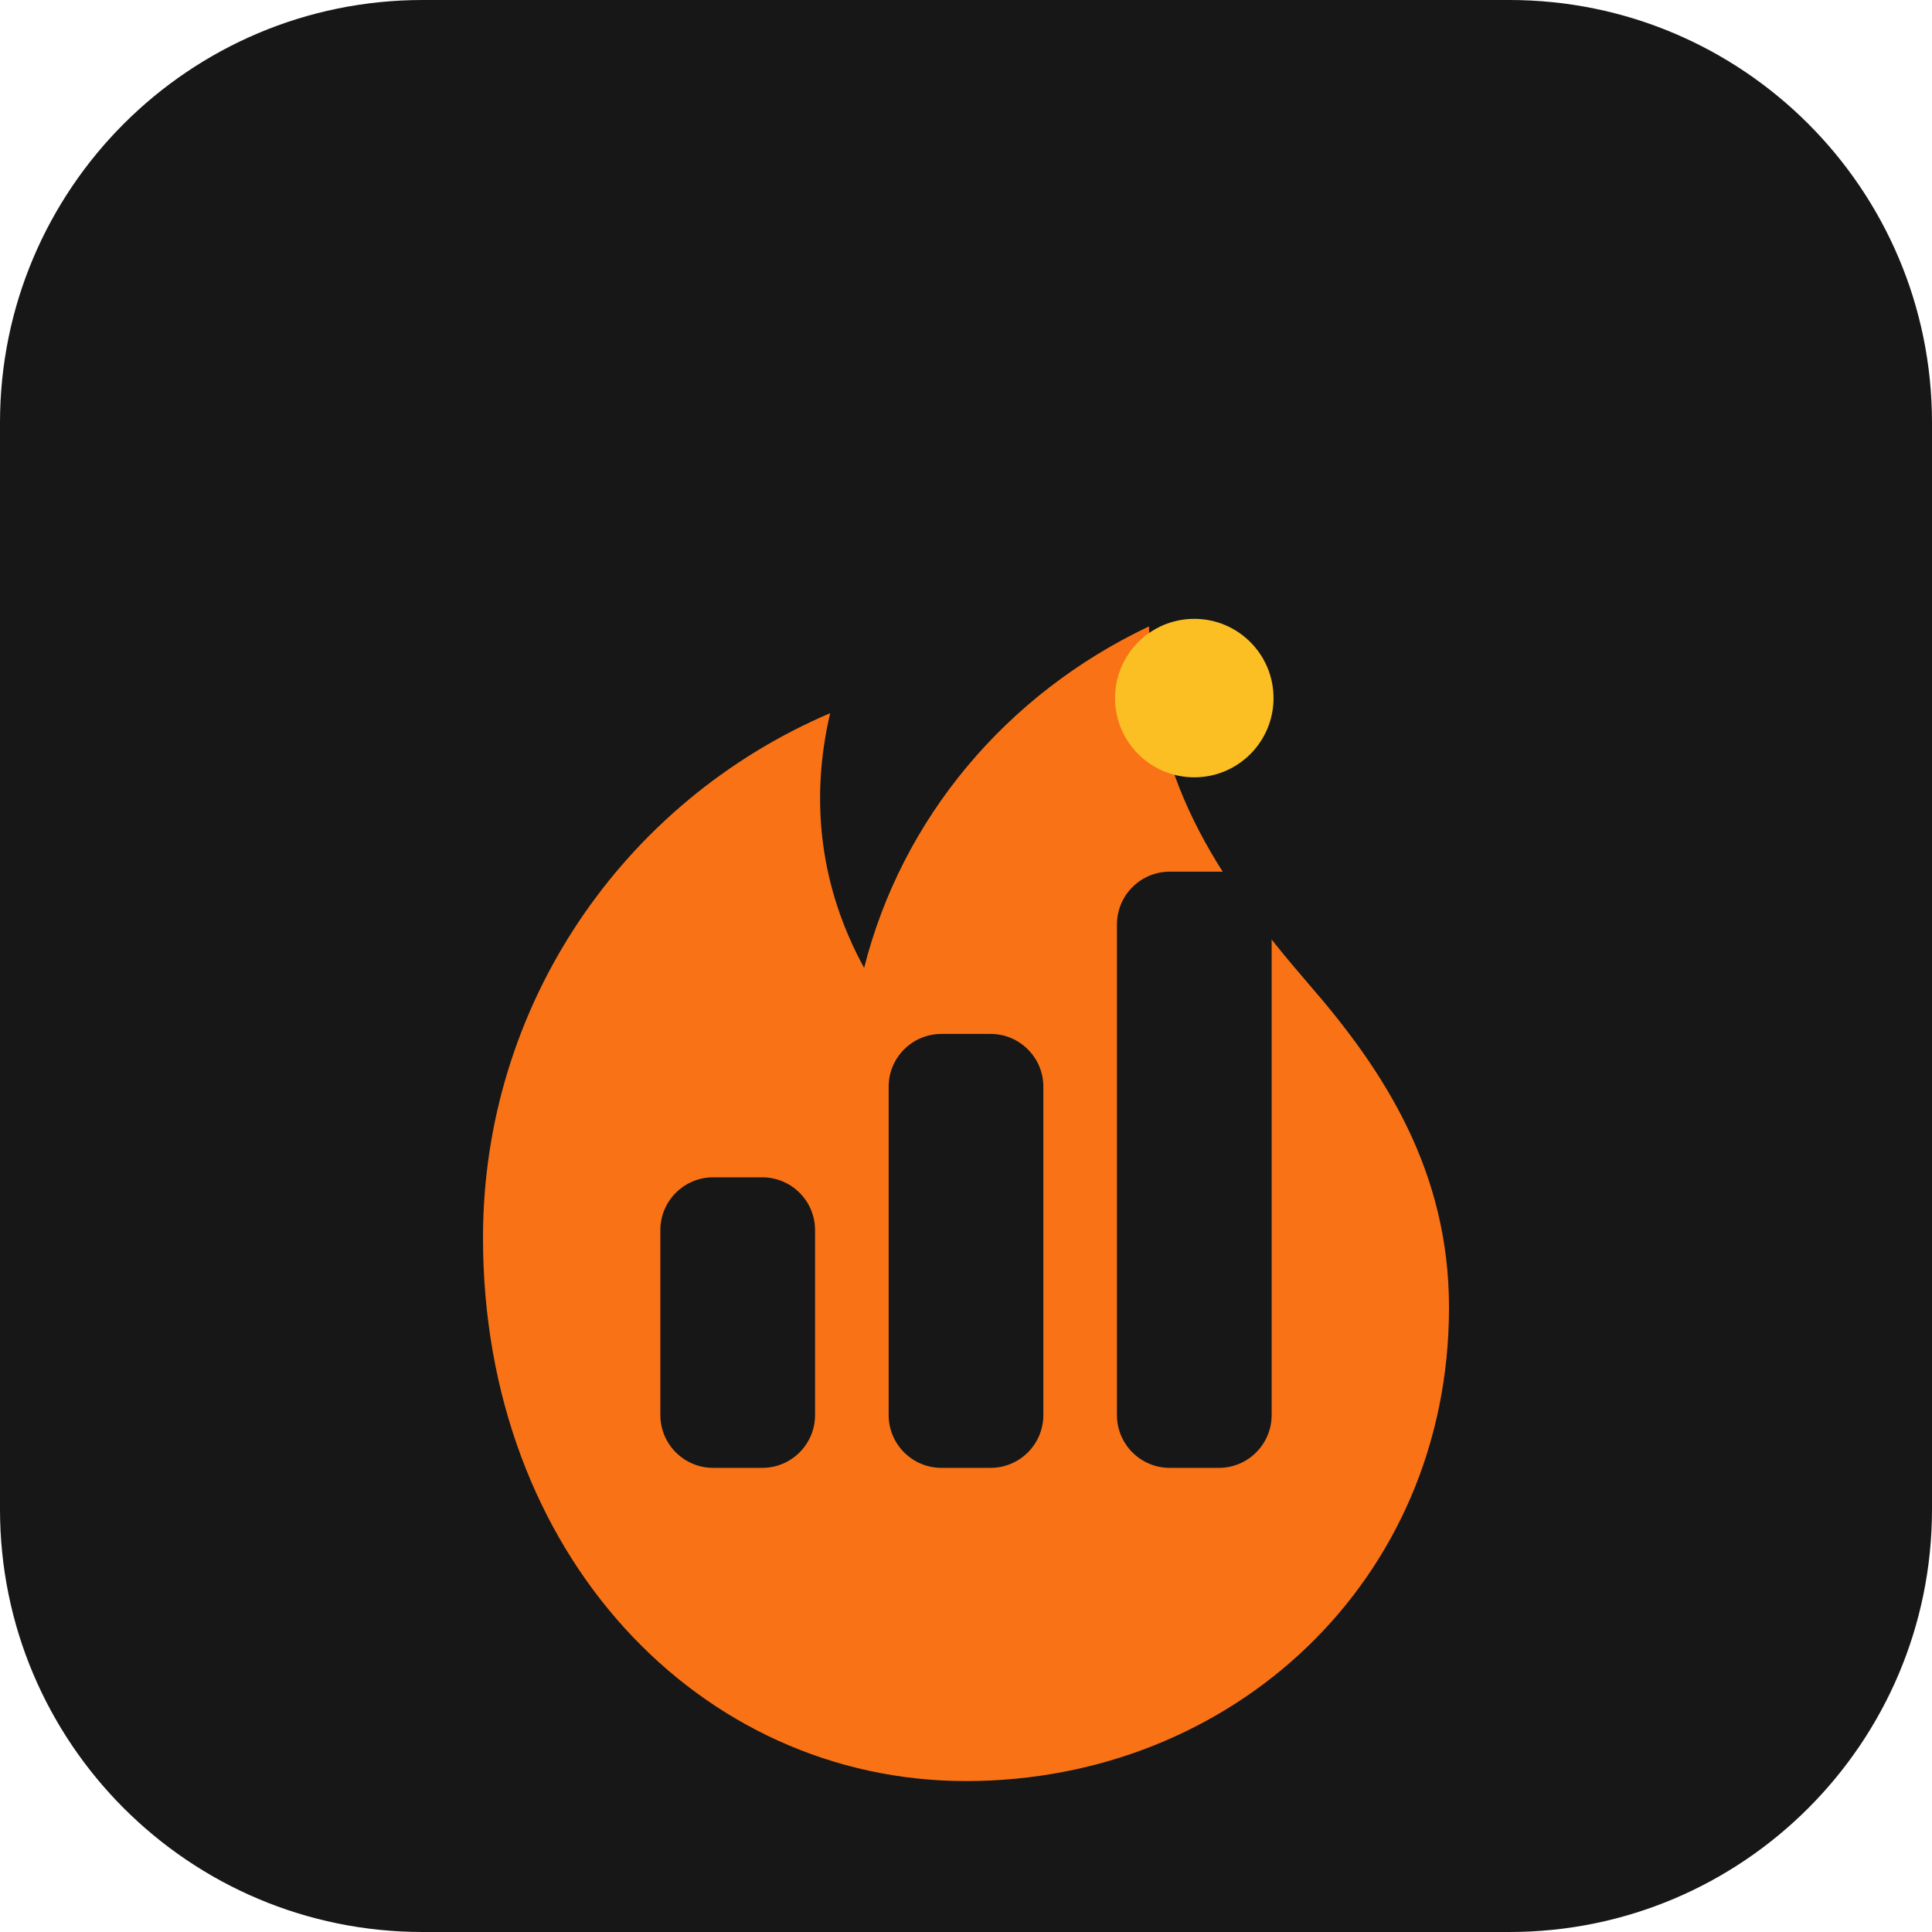
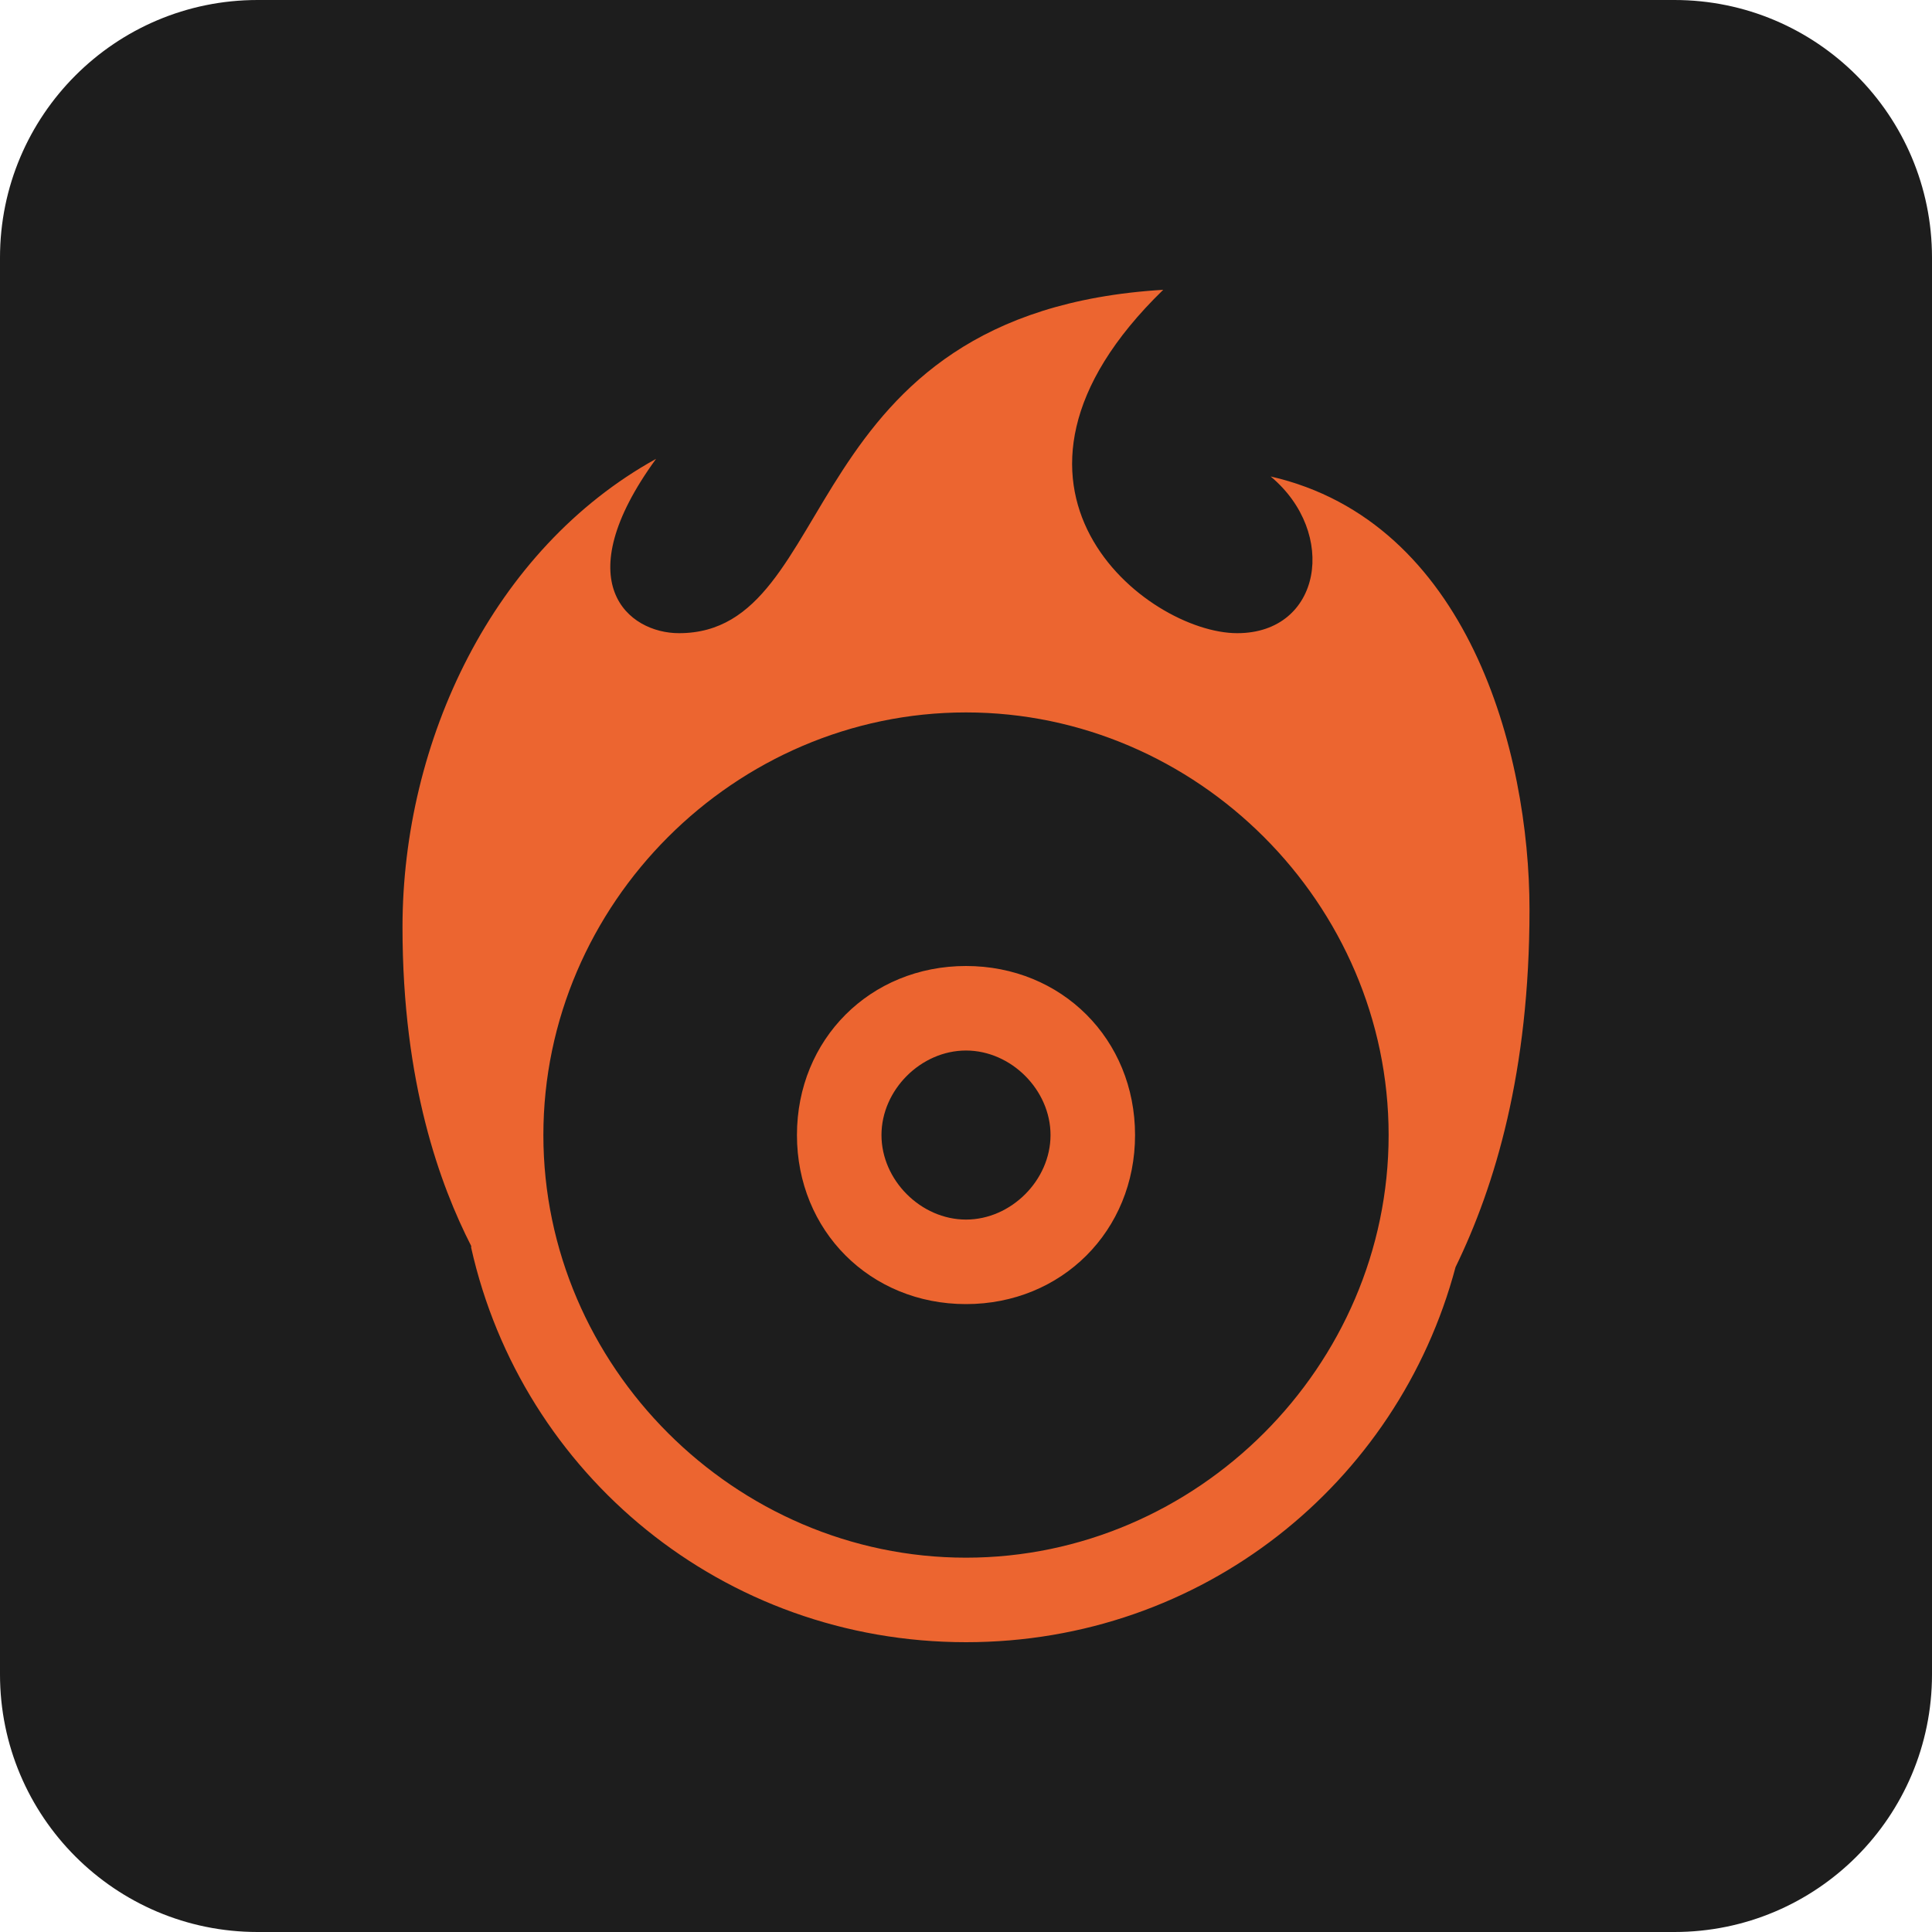
- <svg xmlns="http://www.w3.org/2000/svg" viewBox="0 0 1024 1024">
-   <rect width="1024" height="1024" rx="224" fill="#171717" />
-   <path d="M256 656c0-123 74-231 184-278-11 47-5 93 18 135 20-79 75-145 151-181 1 80 34 131 85 190 40 46 74 99 74 171 0 145-115 251-256 251S256 824 256 656Z" fill="#f97316" />
-   <rect x="350" y="624" width="82" height="154" rx="28" fill="#171717" />
-   <rect x="471" y="548" width="82" height="230" rx="28" fill="#171717" />
-   <rect x="592" y="462" width="82" height="316" rx="28" fill="#171717" />
-   <circle cx="633" cy="370" r="42" fill="#fbbf24" />
+ <svg xmlns="http://www.w3.org/2000/svg" width="60" height="60" viewBox="0 0 60 60" fill="none">
+   <rect width="60" height="60" rx="8" fill="#1D1D1D" />
+   <path d="M36.125 9C24.572 9.697 26.158 19.664 21.086 19.664C19.514 19.664 17.572 18.099 20.375 14.25C15.303 17.053 12.5 23.02 12.5 28.797C12.5 33.65 13.676 36.815 14.633 38.695C14.64 38.716 14.626 38.73 14.633 38.75C16.212 45.791 22.46 51 30 51C37.328 51 43.412 46.085 45.203 39.352C46.434 36.822 47.5 33.281 47.5 28.25C47.5 23.349 45.586 16.198 39.461 14.797C41.56 16.547 41.047 19.664 38.422 19.664C35.619 19.664 29.822 15.125 36.125 9ZM30 22.125C37.178 22.125 43.125 28.072 43.125 35.25C43.125 42.428 37.178 48.375 30 48.375C22.822 48.375 16.875 42.428 16.875 35.25C16.875 28.072 22.822 22.125 30 22.125ZM30 30C27.026 30 24.75 32.276 24.75 35.25C24.75 38.224 27.026 40.5 30 40.5C32.974 40.5 35.25 38.224 35.25 35.25C35.25 32.276 32.974 30 30 30ZM30 32.625C31.401 32.625 32.625 33.849 32.625 35.25C32.625 36.651 31.401 37.875 30 37.875C28.599 37.875 27.375 36.651 27.375 35.25C27.375 33.849 28.599 32.625 30 32.625Z" fill="#EC6530" />
</svg>
